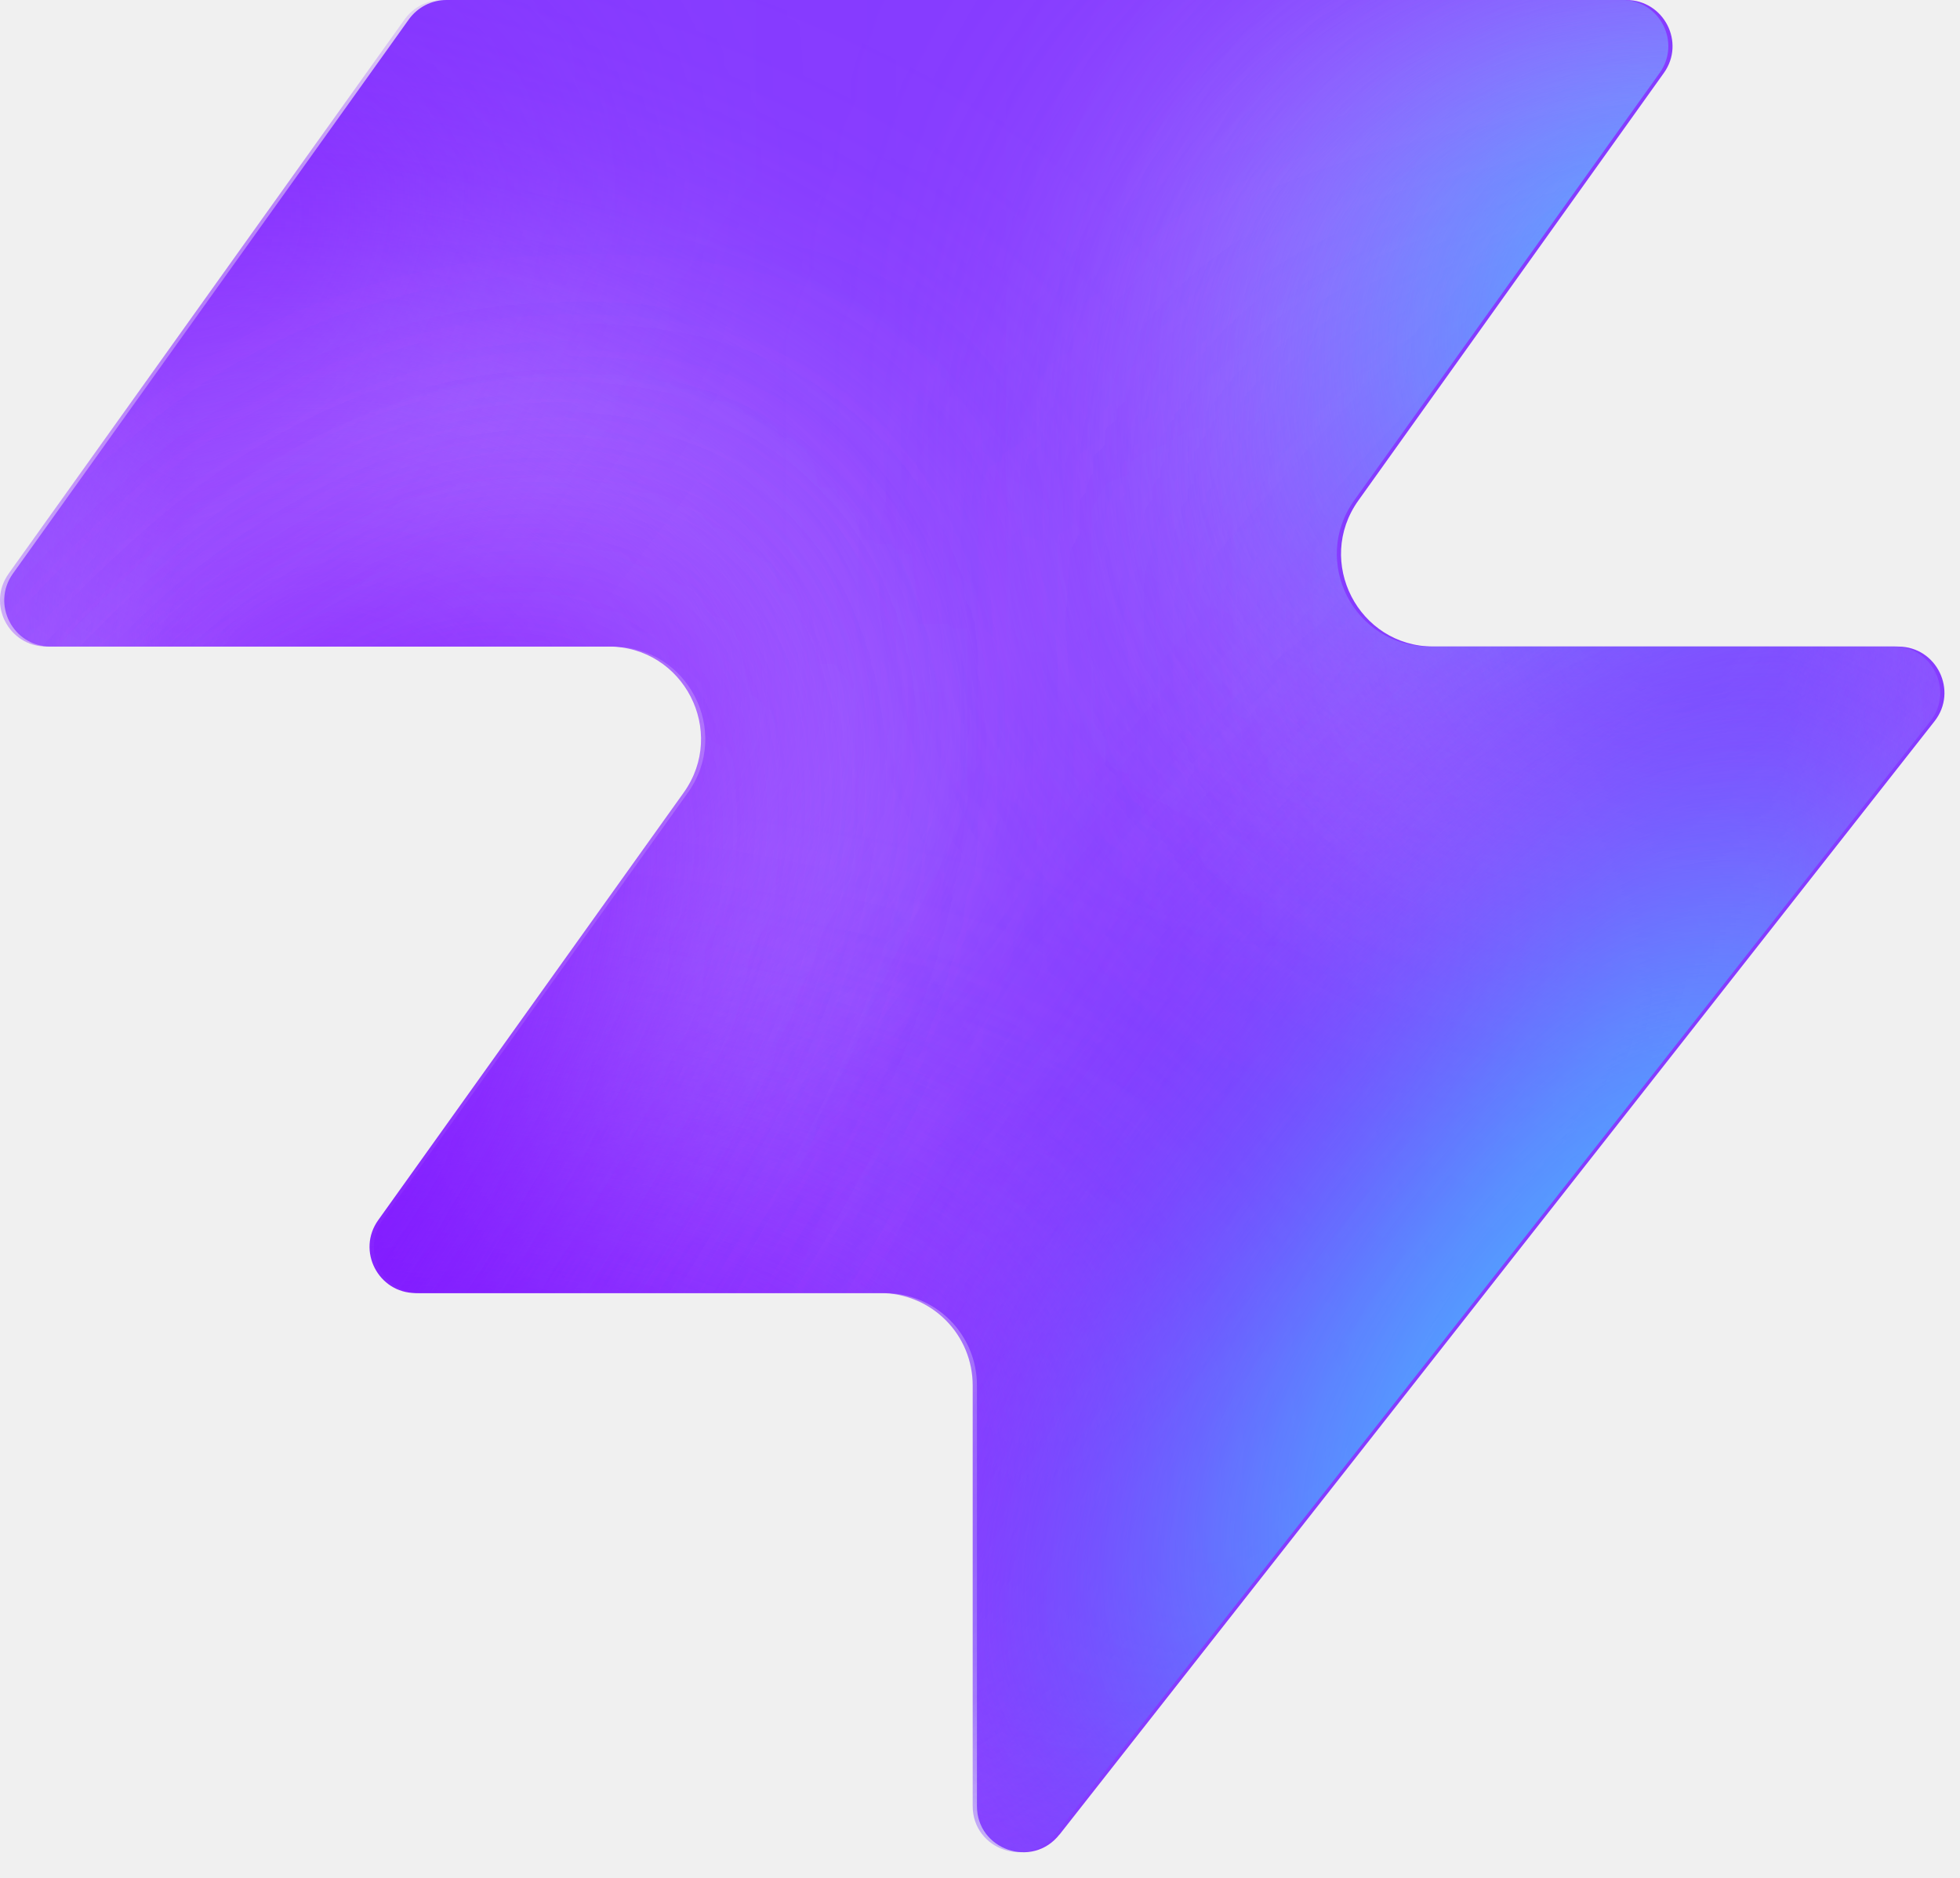
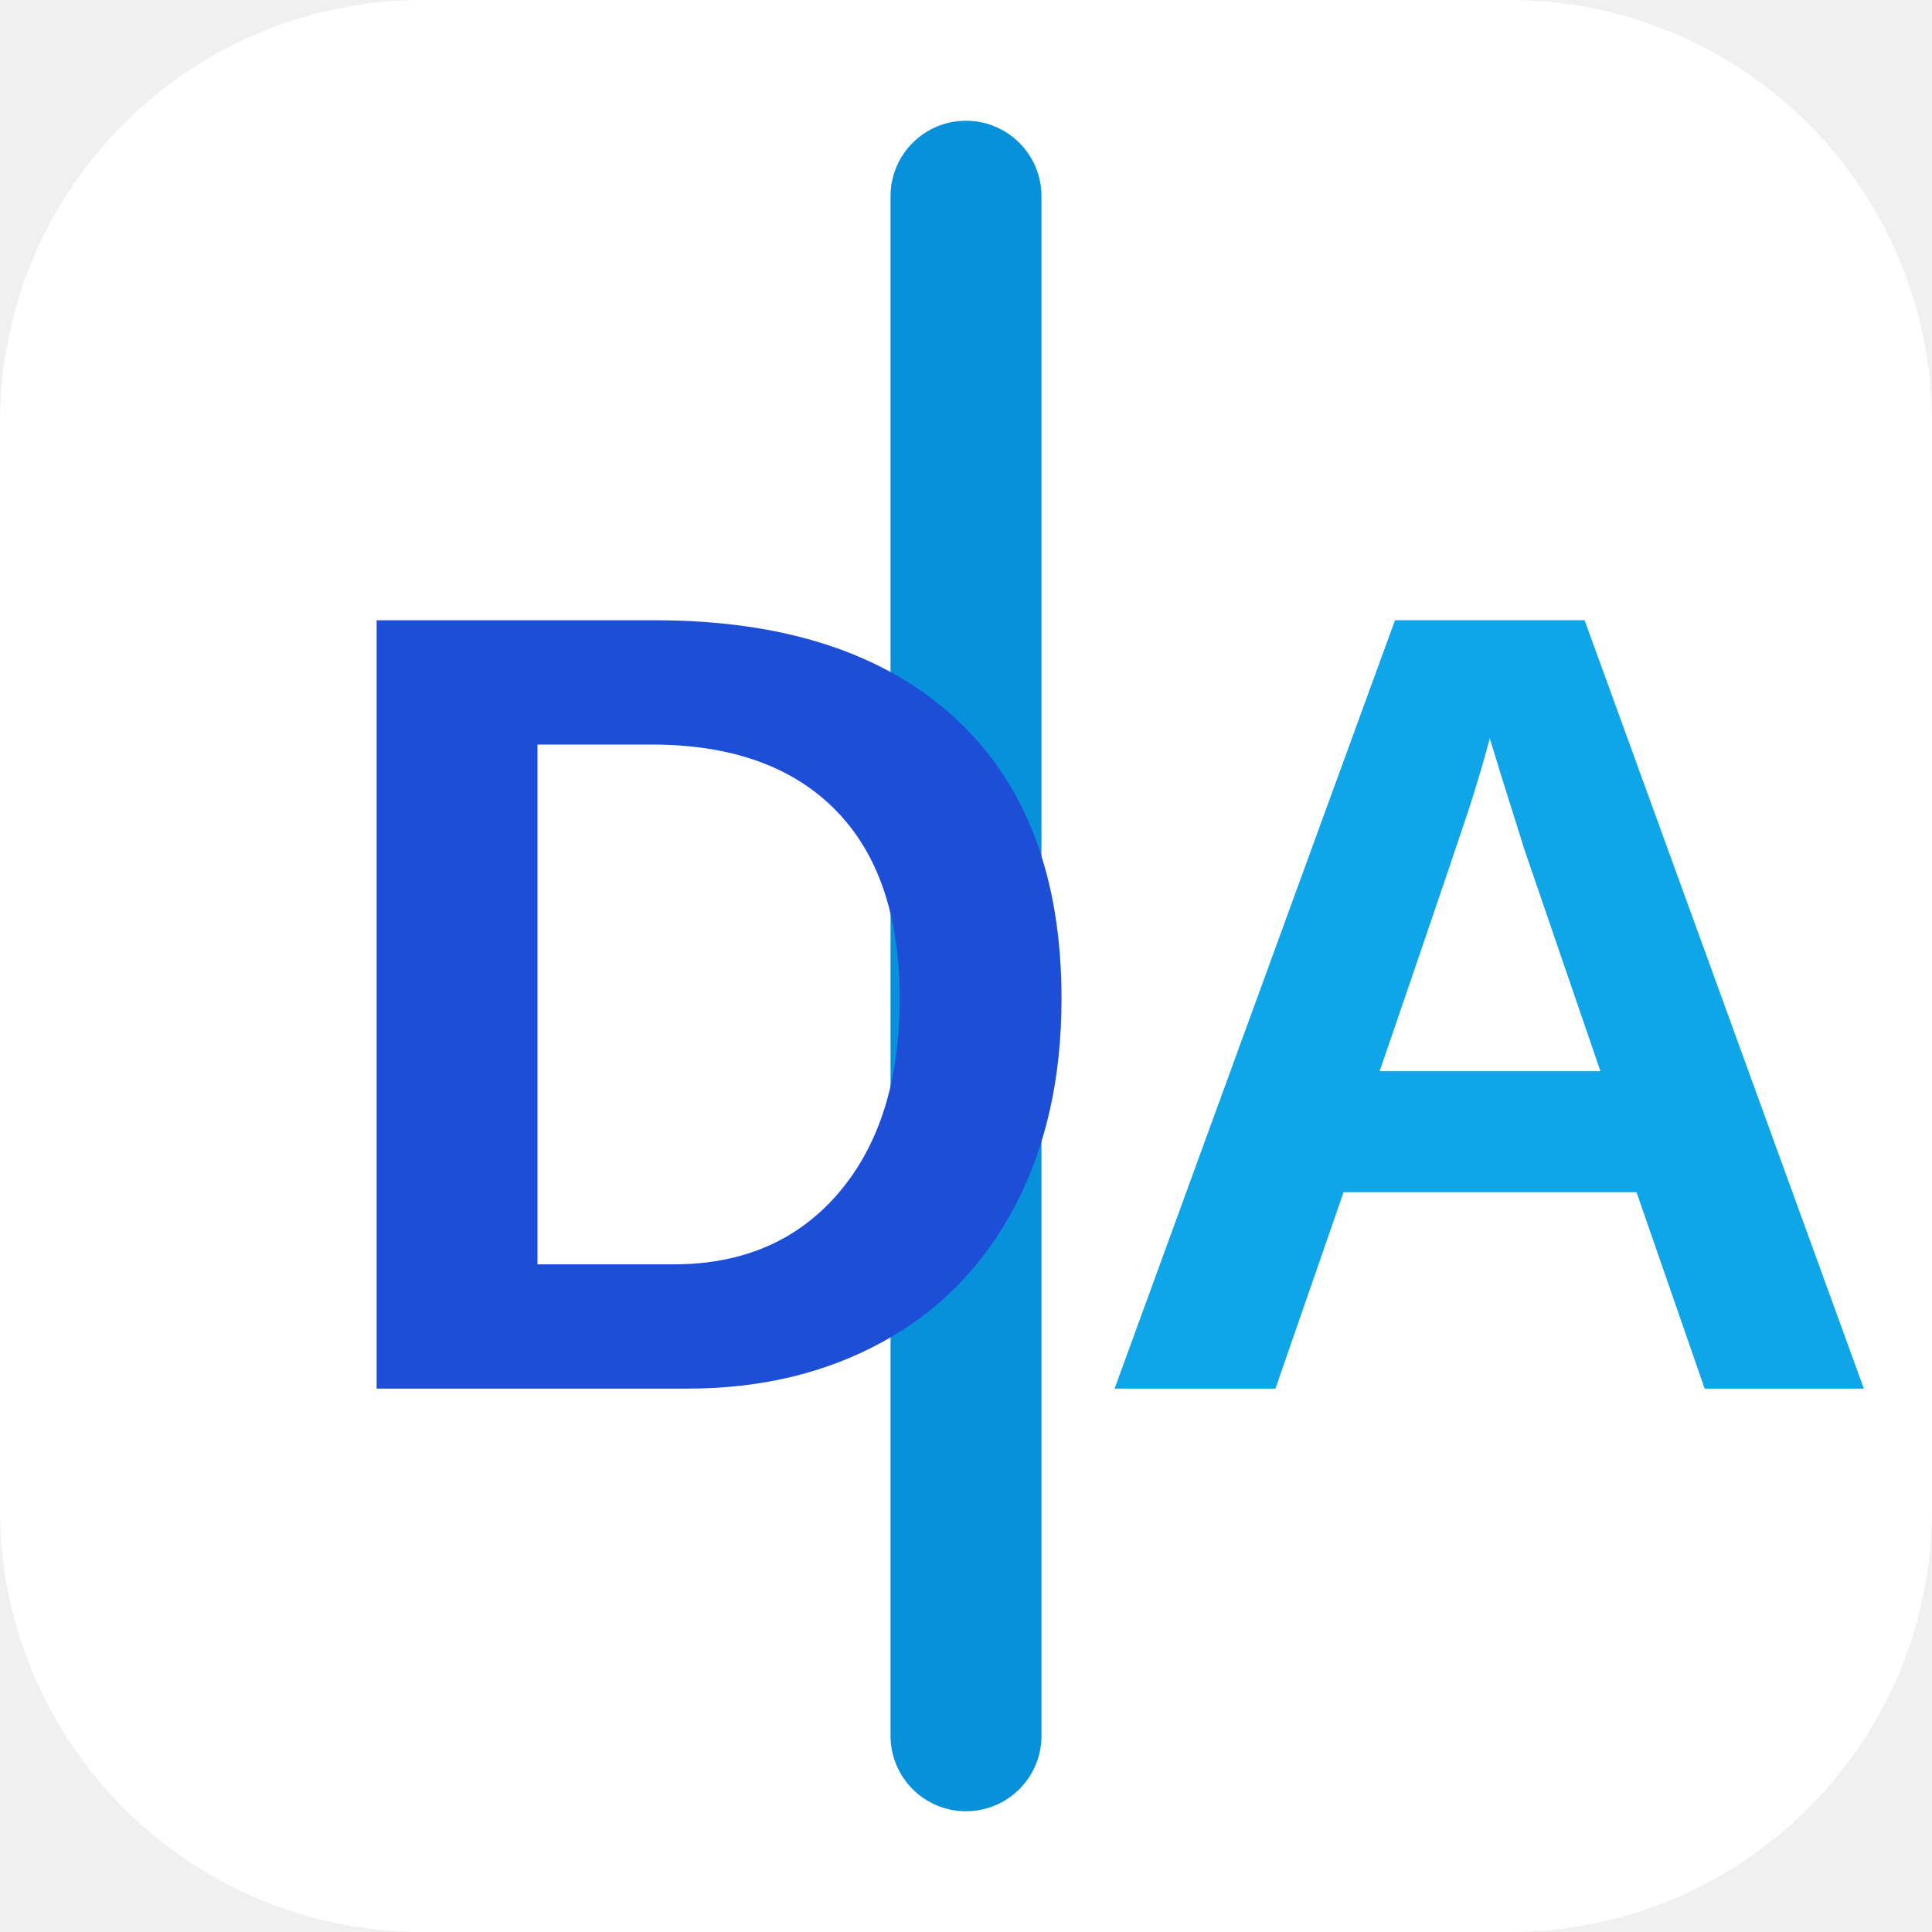
- <svg xmlns="http://www.w3.org/2000/svg" width="48" height="46" fill="none" viewBox="0 0 48 46">
-   <path fill="#863bff" d="M25.946 44.938c-.664.845-2.021.375-2.021-.698V33.937a2.26 2.26 0 0 0-2.262-2.262H10.287c-.92 0-1.456-1.04-.92-1.788l7.48-10.471c1.07-1.497 0-3.578-1.842-3.578H1.237c-.92 0-1.456-1.04-.92-1.788L10.013.474c.214-.297.556-.474.92-.474h28.894c.92 0 1.456 1.04.92 1.788l-7.48 10.471c-1.07 1.498 0 3.579 1.842 3.579h11.377c.943 0 1.473 1.088.89 1.83L25.947 44.94z" style="fill:#863bff;fill:color(display-p3 .525 .23 1);fill-opacity:1" />
-   <mask id="a" width="48" height="46" x="0" y="0" maskUnits="userSpaceOnUse" style="mask-type:alpha">
-     <path fill="#000" d="M25.842 44.938c-.664.844-2.021.375-2.021-.698V33.937a2.26 2.26 0 0 0-2.262-2.262H10.183c-.92 0-1.456-1.04-.92-1.788l7.48-10.471c1.07-1.498 0-3.579-1.842-3.579H1.133c-.92 0-1.456-1.04-.92-1.787L9.91.473c.214-.297.556-.474.92-.474h28.894c.92 0 1.456 1.04.92 1.788l-7.48 10.471c-1.07 1.498 0 3.578 1.842 3.578h11.377c.943 0 1.473 1.088.89 1.832L25.843 44.94z" style="fill:#000;fill-opacity:1" />
-   </mask>
-   <g mask="url(#a)">
-     <g filter="url(#b)">
-       <ellipse cx="5.508" cy="14.704" fill="#ede6ff" rx="5.508" ry="14.704" style="fill:#ede6ff;fill:color(display-p3 .927 .903 1);fill-opacity:1" transform="matrix(.00324 1 1 -.00324 -4.47 31.516)" />
-     </g>
-     <g filter="url(#c)">
-       <ellipse cx="10.399" cy="29.851" fill="#ede6ff" rx="10.399" ry="29.851" style="fill:#ede6ff;fill:color(display-p3 .927 .903 1);fill-opacity:1" transform="matrix(.00324 1 1 -.00324 -39.328 7.883)" />
-     </g>
-     <g filter="url(#d)">
-       <ellipse cx="5.508" cy="30.487" fill="#7e14ff" rx="5.508" ry="30.487" style="fill:#7e14ff;fill:color(display-p3 .492 .077 1);fill-opacity:1" transform="rotate(89.814 -25.913 -14.639)scale(1 -1)" />
-     </g>
-     <g filter="url(#e)">
-       <ellipse cx="5.508" cy="30.599" fill="#7e14ff" rx="5.508" ry="30.599" style="fill:#7e14ff;fill:color(display-p3 .492 .077 1);fill-opacity:1" transform="rotate(89.814 -32.644 -3.334)scale(1 -1)" />
-     </g>
-     <g filter="url(#f)">
-       <ellipse cx="5.508" cy="30.599" fill="#7e14ff" rx="5.508" ry="30.599" style="fill:#7e14ff;fill:color(display-p3 .492 .077 1);fill-opacity:1" transform="matrix(.00324 1 1 -.00324 -34.34 30.47)" />
-     </g>
-     <g filter="url(#g)">
-       <ellipse cx="14.072" cy="22.078" fill="#ede6ff" rx="14.072" ry="22.078" style="fill:#ede6ff;fill:color(display-p3 .927 .903 1);fill-opacity:1" transform="rotate(93.35 24.506 48.493)scale(-1 1)" />
-     </g>
-     <g filter="url(#h)">
-       <ellipse cx="3.47" cy="21.501" fill="#7e14ff" rx="3.47" ry="21.501" style="fill:#7e14ff;fill:color(display-p3 .492 .077 1);fill-opacity:1" transform="rotate(89.009 28.708 47.59)scale(-1 1)" />
-     </g>
-     <g filter="url(#i)">
-       <ellipse cx="3.47" cy="21.501" fill="#7e14ff" rx="3.47" ry="21.501" style="fill:#7e14ff;fill:color(display-p3 .492 .077 1);fill-opacity:1" transform="rotate(89.009 28.708 47.59)scale(-1 1)" />
-     </g>
-     <g filter="url(#j)">
-       <ellipse cx=".387" cy="8.972" fill="#7e14ff" rx="4.407" ry="29.108" style="fill:#7e14ff;fill:color(display-p3 .492 .077 1);fill-opacity:1" transform="rotate(39.51 .387 8.972)" />
-     </g>
-     <g filter="url(#k)">
-       <ellipse cx="47.523" cy="-6.092" fill="#7e14ff" rx="4.407" ry="29.108" style="fill:#7e14ff;fill:color(display-p3 .492 .077 1);fill-opacity:1" transform="rotate(37.892 47.523 -6.092)" />
-     </g>
-     <g filter="url(#l)">
-       <ellipse cx="41.412" cy="6.333" fill="#47bfff" rx="5.971" ry="9.665" style="fill:#47bfff;fill:color(display-p3 .28 .748 1);fill-opacity:1" transform="rotate(37.892 41.412 6.333)" />
-     </g>
-     <g filter="url(#m)">
-       <ellipse cx="-1.879" cy="38.332" fill="#7e14ff" rx="4.407" ry="29.108" style="fill:#7e14ff;fill:color(display-p3 .492 .077 1);fill-opacity:1" transform="rotate(37.892 -1.88 38.332)" />
-     </g>
-     <g filter="url(#n)">
-       <ellipse cx="-1.879" cy="38.332" fill="#7e14ff" rx="4.407" ry="29.108" style="fill:#7e14ff;fill:color(display-p3 .492 .077 1);fill-opacity:1" transform="rotate(37.892 -1.88 38.332)" />
-     </g>
-     <g filter="url(#o)">
-       <ellipse cx="35.651" cy="29.907" fill="#7e14ff" rx="4.407" ry="29.108" style="fill:#7e14ff;fill:color(display-p3 .492 .077 1);fill-opacity:1" transform="rotate(37.892 35.651 29.907)" />
-     </g>
-     <g filter="url(#p)">
-       <ellipse cx="38.418" cy="32.4" fill="#47bfff" rx="5.971" ry="15.297" style="fill:#47bfff;fill:color(display-p3 .28 .748 1);fill-opacity:1" transform="rotate(37.892 38.418 32.4)" />
-     </g>
-   </g>
-   <defs>
-     <filter id="b" width="60.045" height="41.654" x="-19.77" y="16.149" color-interpolation-filters="sRGB" filterUnits="userSpaceOnUse">
-       <feFlood flood-opacity="0" result="BackgroundImageFix" />
-       <feBlend in="SourceGraphic" in2="BackgroundImageFix" result="shape" />
-       <feGaussianBlur result="effect1_foregroundBlur_2002_17158" stdDeviation="7.659" />
-     </filter>
-     <filter id="c" width="90.34" height="51.437" x="-54.613" y="-7.533" color-interpolation-filters="sRGB" filterUnits="userSpaceOnUse">
-       <feFlood flood-opacity="0" result="BackgroundImageFix" />
-       <feBlend in="SourceGraphic" in2="BackgroundImageFix" result="shape" />
-       <feGaussianBlur result="effect1_foregroundBlur_2002_17158" stdDeviation="7.659" />
-     </filter>
-     <filter id="d" width="79.355" height="29.4" x="-49.64" y="2.03" color-interpolation-filters="sRGB" filterUnits="userSpaceOnUse">
-       <feFlood flood-opacity="0" result="BackgroundImageFix" />
-       <feBlend in="SourceGraphic" in2="BackgroundImageFix" result="shape" />
-       <feGaussianBlur result="effect1_foregroundBlur_2002_17158" stdDeviation="4.596" />
-     </filter>
-     <filter id="e" width="79.579" height="29.4" x="-45.045" y="20.029" color-interpolation-filters="sRGB" filterUnits="userSpaceOnUse">
-       <feFlood flood-opacity="0" result="BackgroundImageFix" />
-       <feBlend in="SourceGraphic" in2="BackgroundImageFix" result="shape" />
-       <feGaussianBlur result="effect1_foregroundBlur_2002_17158" stdDeviation="4.596" />
-     </filter>
-     <filter id="f" width="79.579" height="29.4" x="-43.513" y="21.178" color-interpolation-filters="sRGB" filterUnits="userSpaceOnUse">
-       <feFlood flood-opacity="0" result="BackgroundImageFix" />
-       <feBlend in="SourceGraphic" in2="BackgroundImageFix" result="shape" />
-       <feGaussianBlur result="effect1_foregroundBlur_2002_17158" stdDeviation="4.596" />
-     </filter>
-     <filter id="g" width="74.749" height="58.852" x="15.756" y="-17.901" color-interpolation-filters="sRGB" filterUnits="userSpaceOnUse">
-       <feFlood flood-opacity="0" result="BackgroundImageFix" />
-       <feBlend in="SourceGraphic" in2="BackgroundImageFix" result="shape" />
-       <feGaussianBlur result="effect1_foregroundBlur_2002_17158" stdDeviation="7.659" />
-     </filter>
-     <filter id="h" width="61.377" height="25.362" x="23.548" y="2.284" color-interpolation-filters="sRGB" filterUnits="userSpaceOnUse">
-       <feFlood flood-opacity="0" result="BackgroundImageFix" />
-       <feBlend in="SourceGraphic" in2="BackgroundImageFix" result="shape" />
-       <feGaussianBlur result="effect1_foregroundBlur_2002_17158" stdDeviation="4.596" />
-     </filter>
-     <filter id="i" width="61.377" height="25.362" x="23.548" y="2.284" color-interpolation-filters="sRGB" filterUnits="userSpaceOnUse">
-       <feFlood flood-opacity="0" result="BackgroundImageFix" />
-       <feBlend in="SourceGraphic" in2="BackgroundImageFix" result="shape" />
-       <feGaussianBlur result="effect1_foregroundBlur_2002_17158" stdDeviation="4.596" />
-     </filter>
-     <filter id="j" width="56.045" height="63.649" x="-27.636" y="-22.853" color-interpolation-filters="sRGB" filterUnits="userSpaceOnUse">
-       <feFlood flood-opacity="0" result="BackgroundImageFix" />
-       <feBlend in="SourceGraphic" in2="BackgroundImageFix" result="shape" />
-       <feGaussianBlur result="effect1_foregroundBlur_2002_17158" stdDeviation="4.596" />
-     </filter>
-     <filter id="k" width="54.814" height="64.646" x="20.116" y="-38.415" color-interpolation-filters="sRGB" filterUnits="userSpaceOnUse">
-       <feFlood flood-opacity="0" result="BackgroundImageFix" />
-       <feBlend in="SourceGraphic" in2="BackgroundImageFix" result="shape" />
-       <feGaussianBlur result="effect1_foregroundBlur_2002_17158" stdDeviation="4.596" />
-     </filter>
-     <filter id="l" width="33.541" height="35.313" x="24.641" y="-11.323" color-interpolation-filters="sRGB" filterUnits="userSpaceOnUse">
-       <feFlood flood-opacity="0" result="BackgroundImageFix" />
-       <feBlend in="SourceGraphic" in2="BackgroundImageFix" result="shape" />
-       <feGaussianBlur result="effect1_foregroundBlur_2002_17158" stdDeviation="4.596" />
-     </filter>
-     <filter id="m" width="54.814" height="64.646" x="-29.286" y="6.009" color-interpolation-filters="sRGB" filterUnits="userSpaceOnUse">
-       <feFlood flood-opacity="0" result="BackgroundImageFix" />
-       <feBlend in="SourceGraphic" in2="BackgroundImageFix" result="shape" />
-       <feGaussianBlur result="effect1_foregroundBlur_2002_17158" stdDeviation="4.596" />
-     </filter>
-     <filter id="n" width="54.814" height="64.646" x="-29.286" y="6.009" color-interpolation-filters="sRGB" filterUnits="userSpaceOnUse">
-       <feFlood flood-opacity="0" result="BackgroundImageFix" />
-       <feBlend in="SourceGraphic" in2="BackgroundImageFix" result="shape" />
-       <feGaussianBlur result="effect1_foregroundBlur_2002_17158" stdDeviation="4.596" />
-     </filter>
-     <filter id="o" width="54.814" height="64.646" x="8.244" y="-2.416" color-interpolation-filters="sRGB" filterUnits="userSpaceOnUse">
-       <feFlood flood-opacity="0" result="BackgroundImageFix" />
-       <feBlend in="SourceGraphic" in2="BackgroundImageFix" result="shape" />
-       <feGaussianBlur result="effect1_foregroundBlur_2002_17158" stdDeviation="4.596" />
-     </filter>
-     <filter id="p" width="39.409" height="43.623" x="18.713" y="10.588" color-interpolation-filters="sRGB" filterUnits="userSpaceOnUse">
-       <feFlood flood-opacity="0" result="BackgroundImageFix" />
-       <feBlend in="SourceGraphic" in2="BackgroundImageFix" result="shape" />
-       <feGaussianBlur result="effect1_foregroundBlur_2002_17158" stdDeviation="4.596" />
-     </filter>
-   </defs>
+ <svg xmlns="http://www.w3.org/2000/svg" viewBox="0 0 128 128" role="img" aria-label="Detroit Axle">
+   <rect width="128" height="128" rx="28" fill="#ffffff" />
+   <rect x="59" y="8" width="10" height="112" rx="5" fill="#0891db" />
+   <text x="20" y="92" font-family="Arial, Helvetica, sans-serif" font-size="74" font-weight="800" fill="#1d4ed8">D</text>
+   <text x="72" y="92" font-family="Arial, Helvetica, sans-serif" font-size="74" font-weight="800" fill="#0ea5e9">A</text>
</svg>
